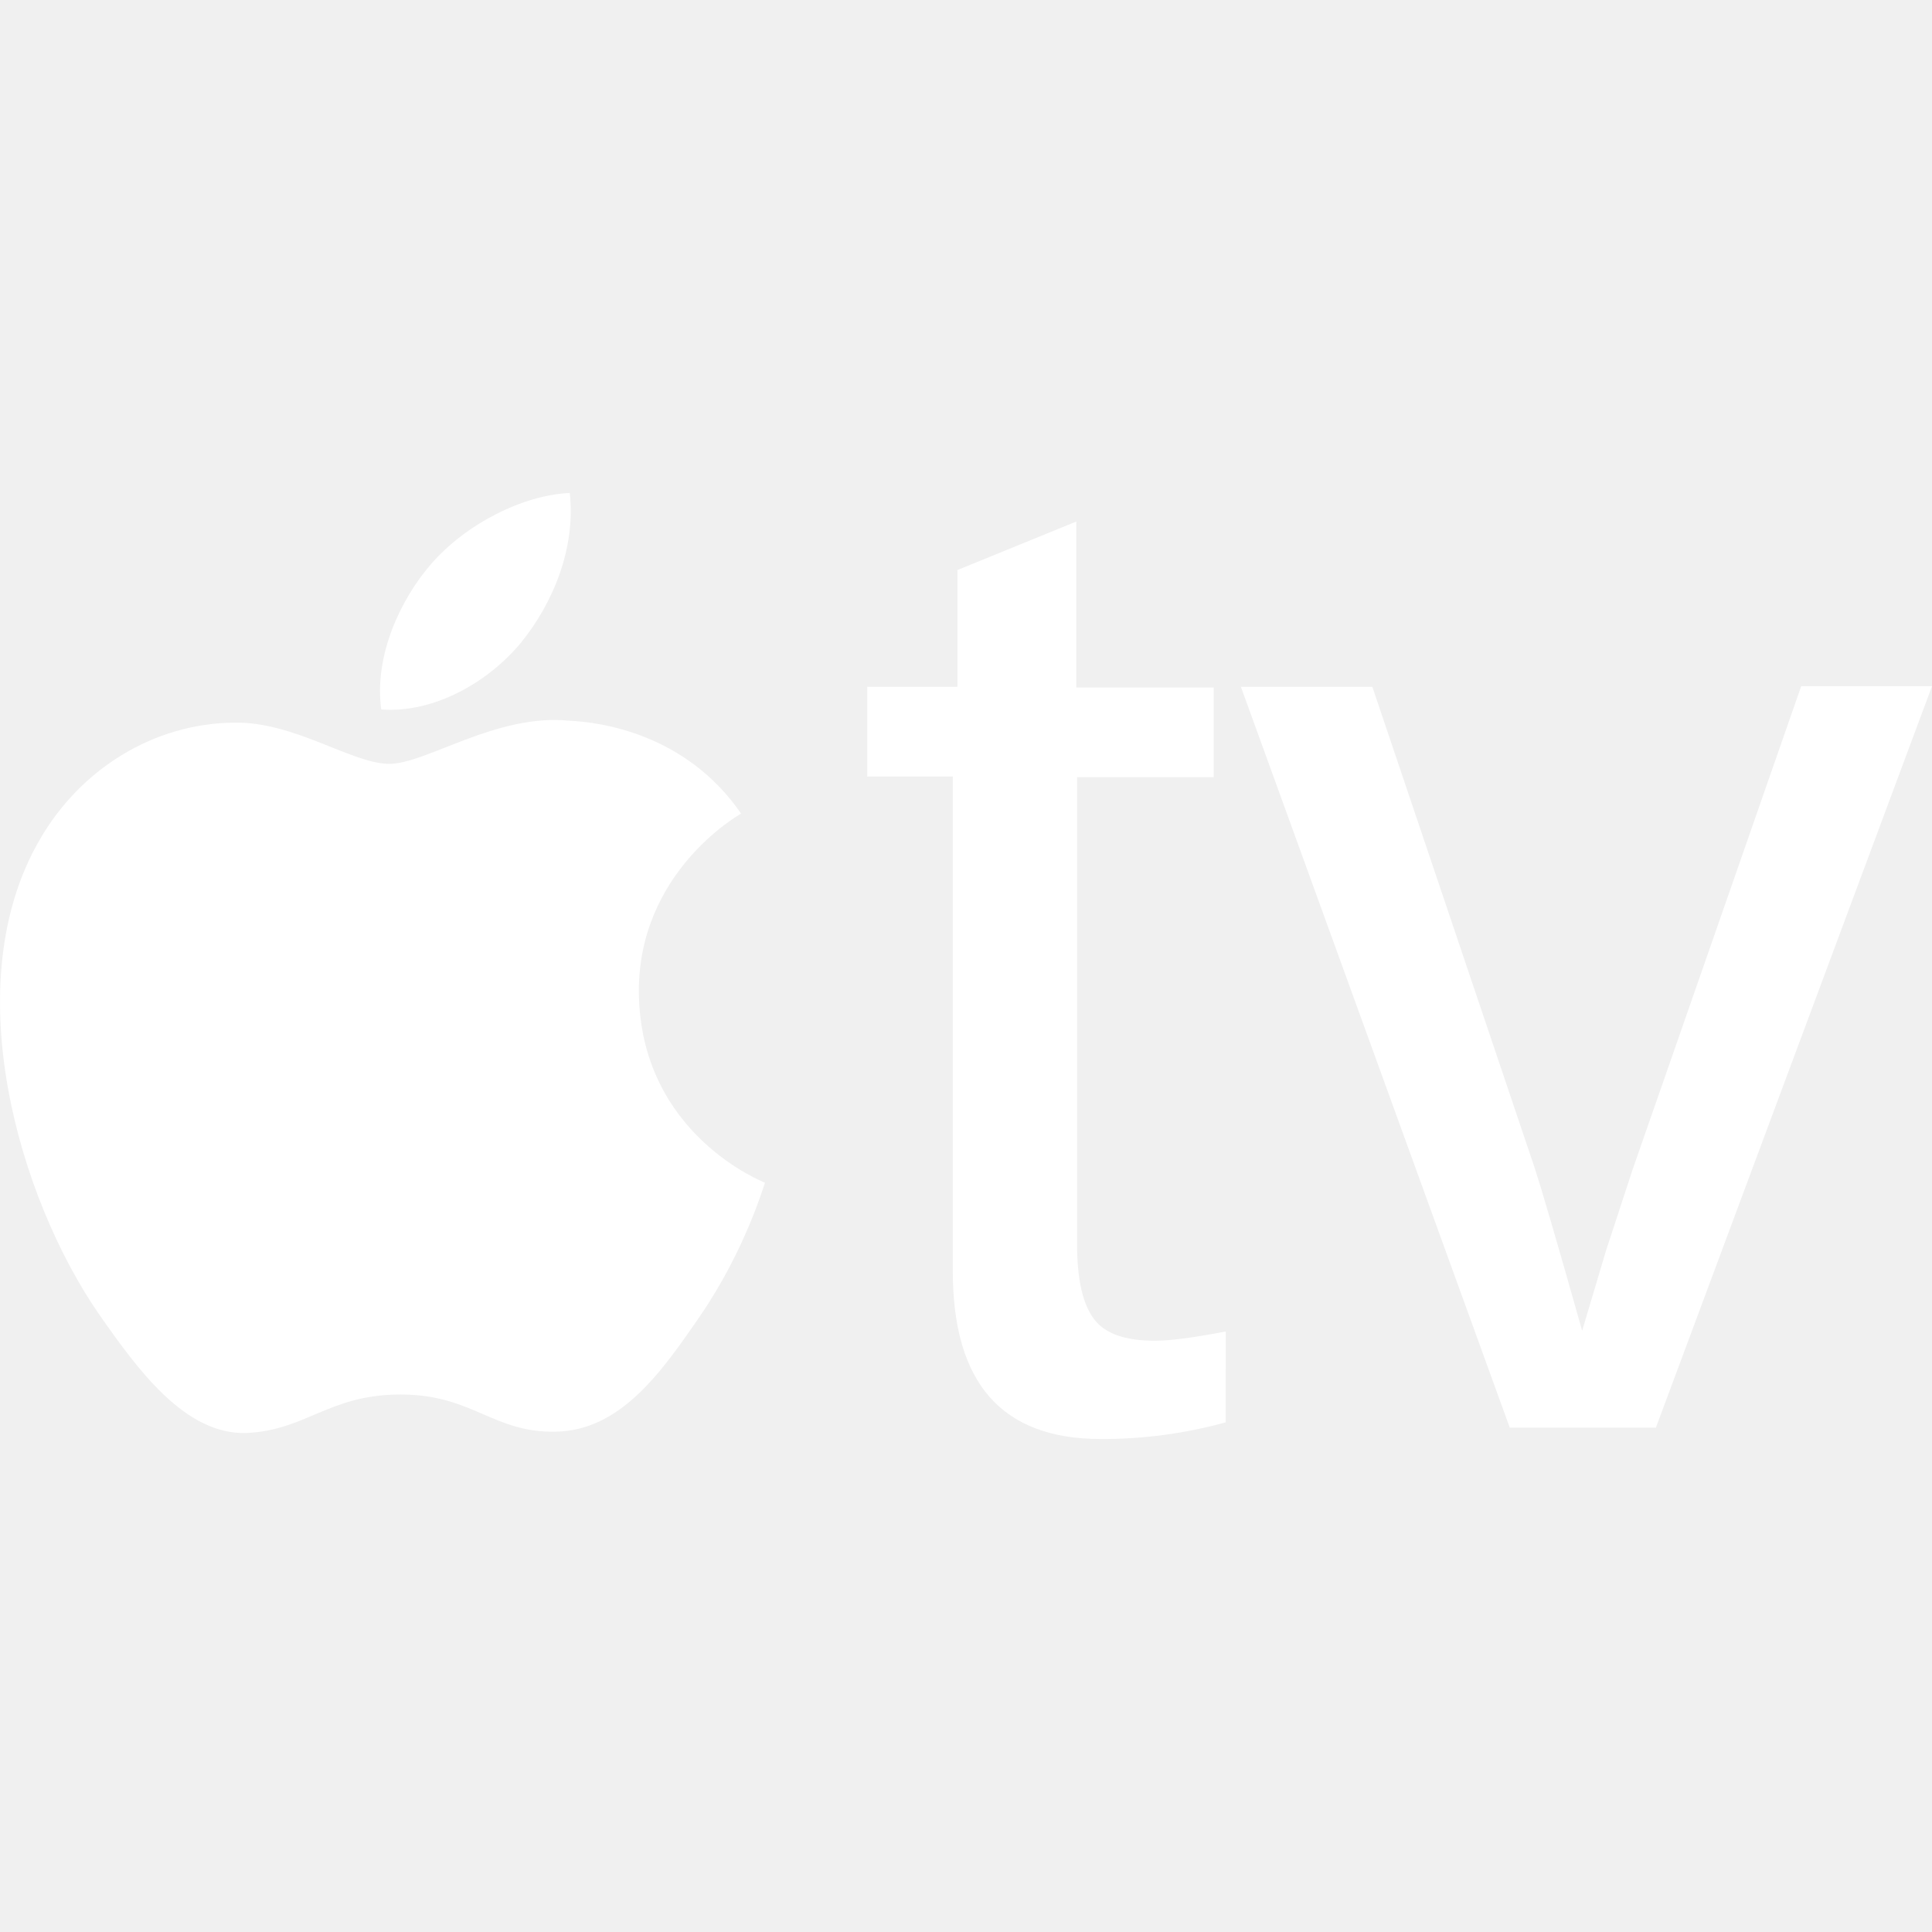
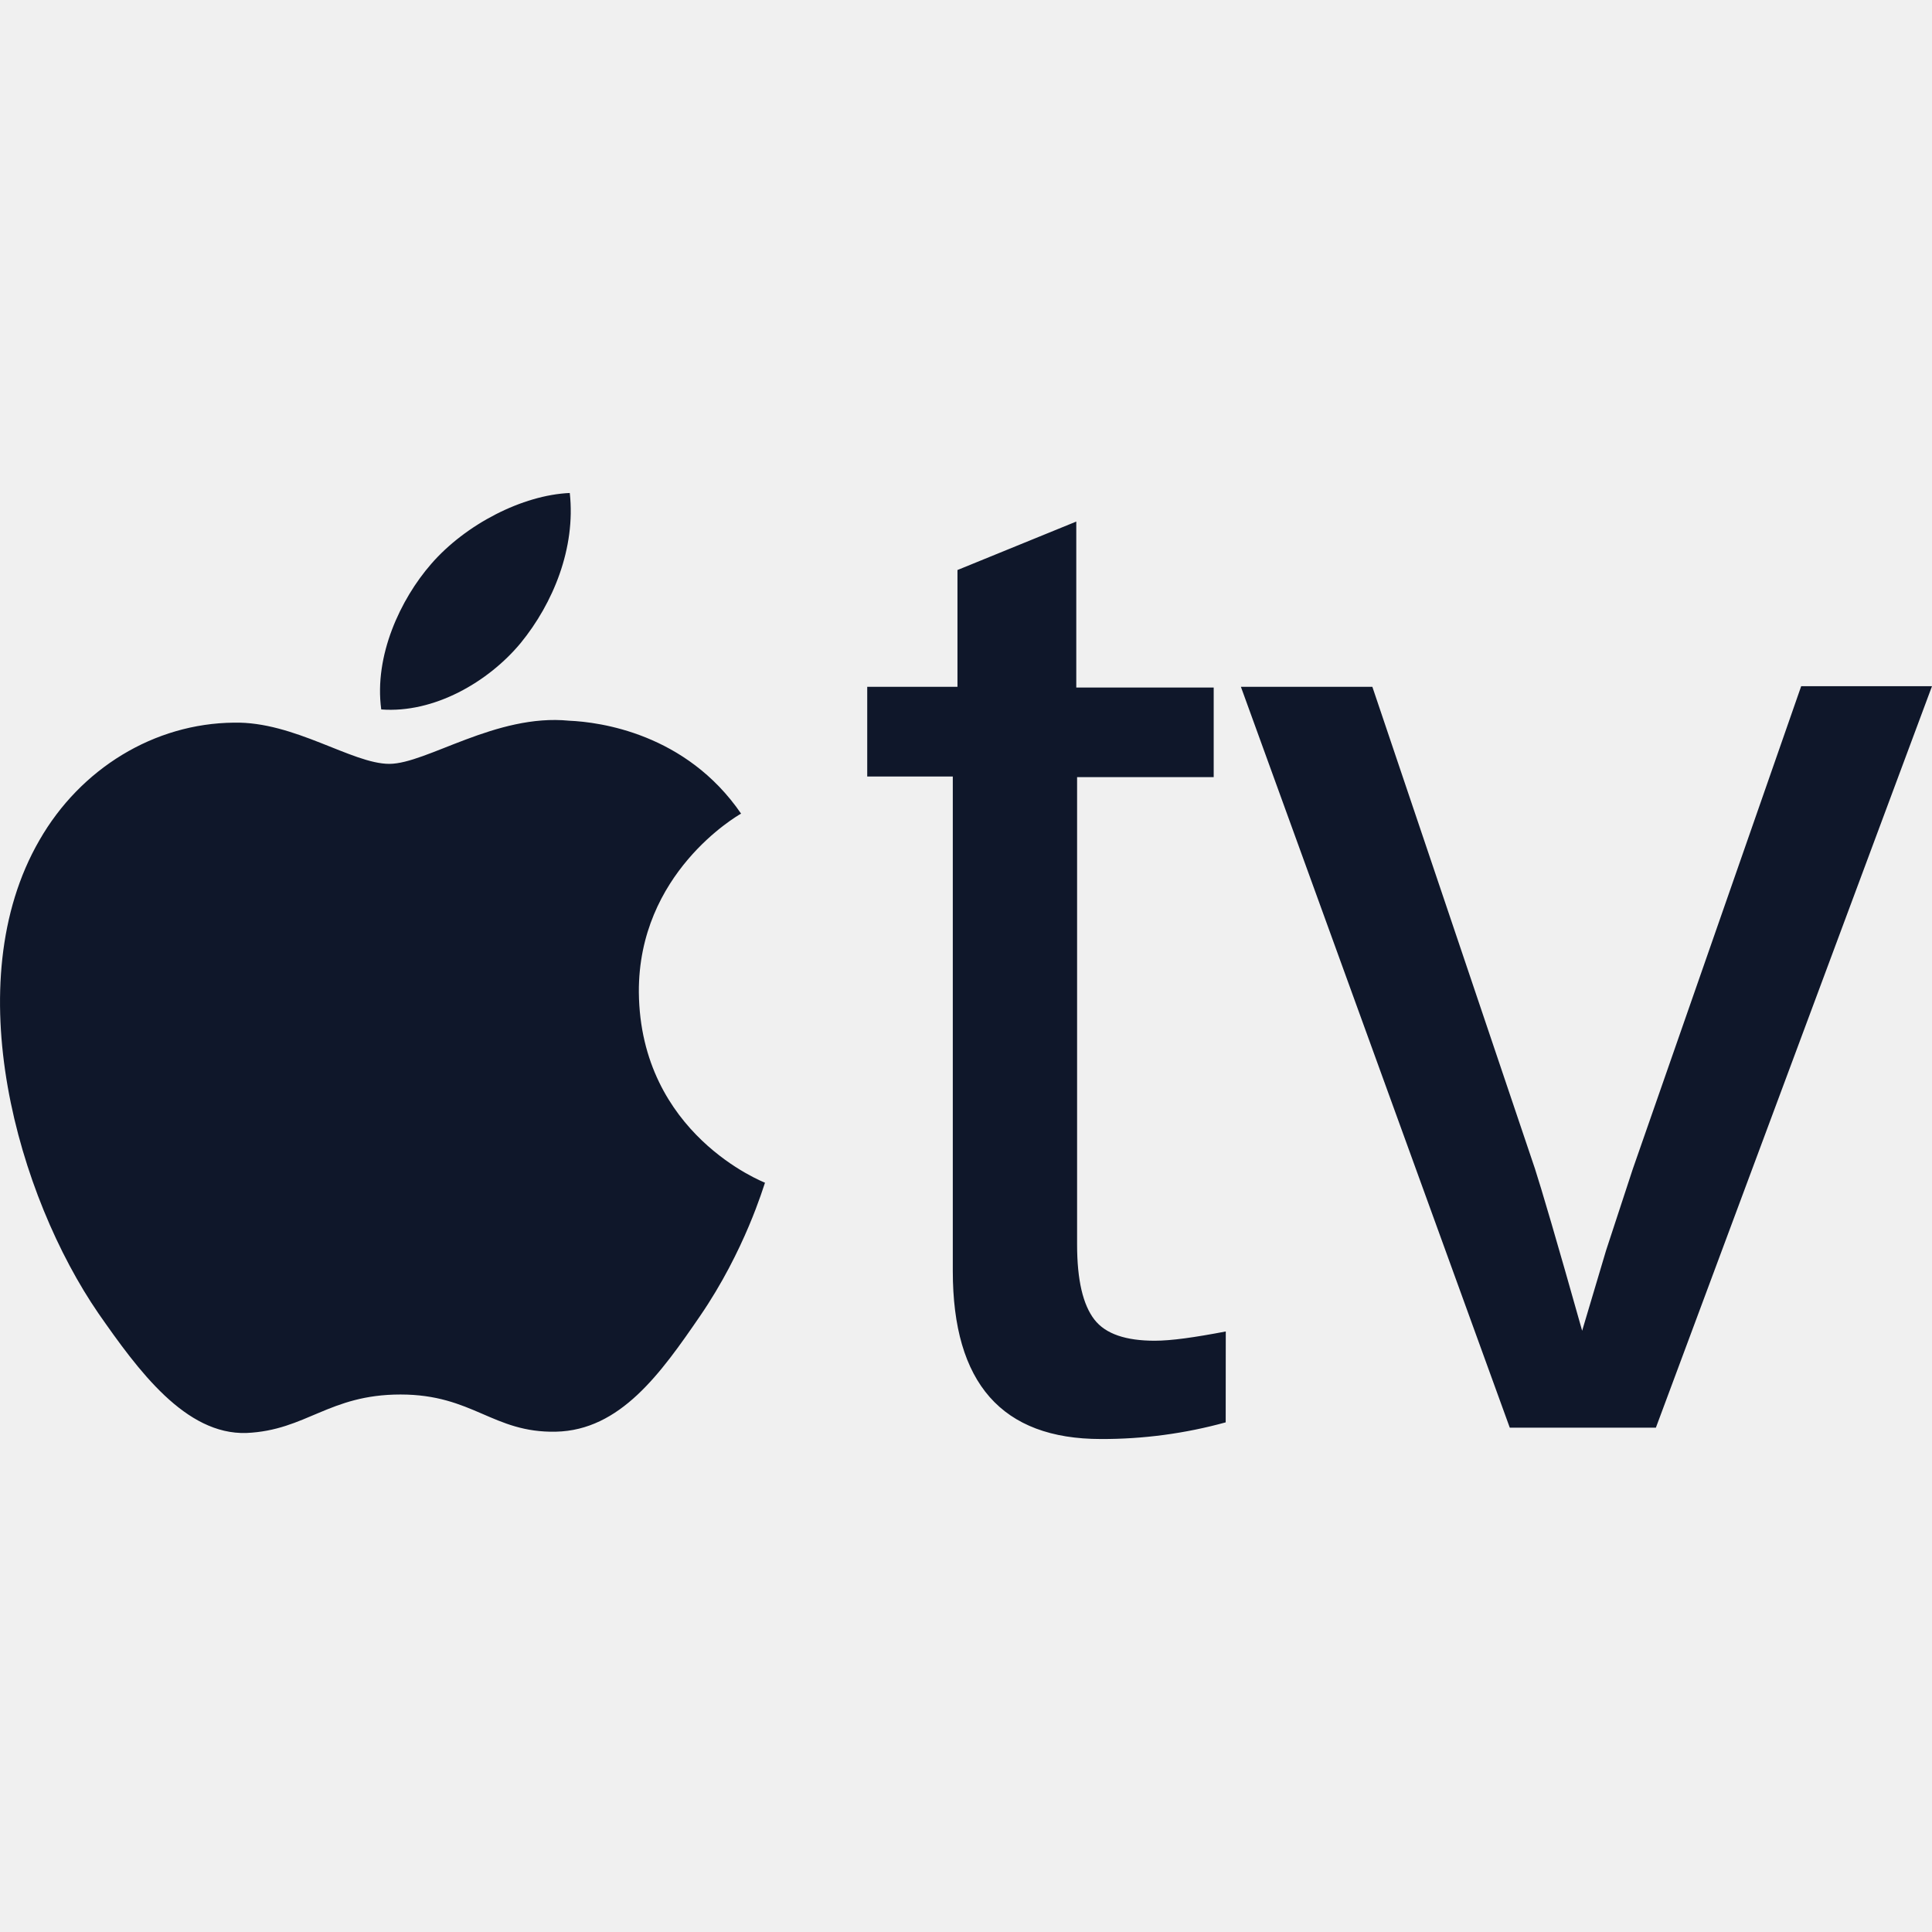
- <svg xmlns="http://www.w3.org/2000/svg" fill="#FFFFFF" role="img" viewBox="0 0 24 24">
+ <svg xmlns="http://www.w3.org/2000/svg" fill="#0f172a" role="img" viewBox="0 0 24 24">
  <path d="M20.57 17.735h-1.815l-3.34-9.203h1.633l2.02 5.987c.075.231.273.9.586 2.012l.297-.997.33-1.006 2.094-6.004H24zm-5.344-.066a5.76 5.76 0 0 1-1.55.207c-1.23 0-1.84-.693-1.84-2.087V9.646h-1.063V8.532h1.121V7.081l1.476-.602v2.062h1.707v1.113H13.38v5.805c0 .446.074.75.214.932.14.182.396.264.75.264.207 0 .495-.041.883-.115zm-7.29-5.343c.017 1.764 1.55 2.358 1.567 2.366-.017.042-.248.842-.808 1.658-.487.71-.99 1.418-1.79 1.435-.783.016-1.03-.462-1.93-.462-.89 0-1.17.445-1.913.478-.758.025-1.344-.775-1.838-1.484-.998-1.451-1.765-4.098-.734-5.88.51-.89 1.426-1.451 2.416-1.46.75-.016 1.468.512 1.93.512.461 0 1.327-.627 2.234-.536.38.016 1.452.157 2.136 1.154-.058.033-1.278.743-1.27 2.219M6.468 7.988c.404-.495.685-1.18.61-1.864-.585.025-1.294.388-1.723.883-.38.437-.71 1.138-.619 1.806.652.05 1.328-.338 1.732-.825Z" />
</svg>
